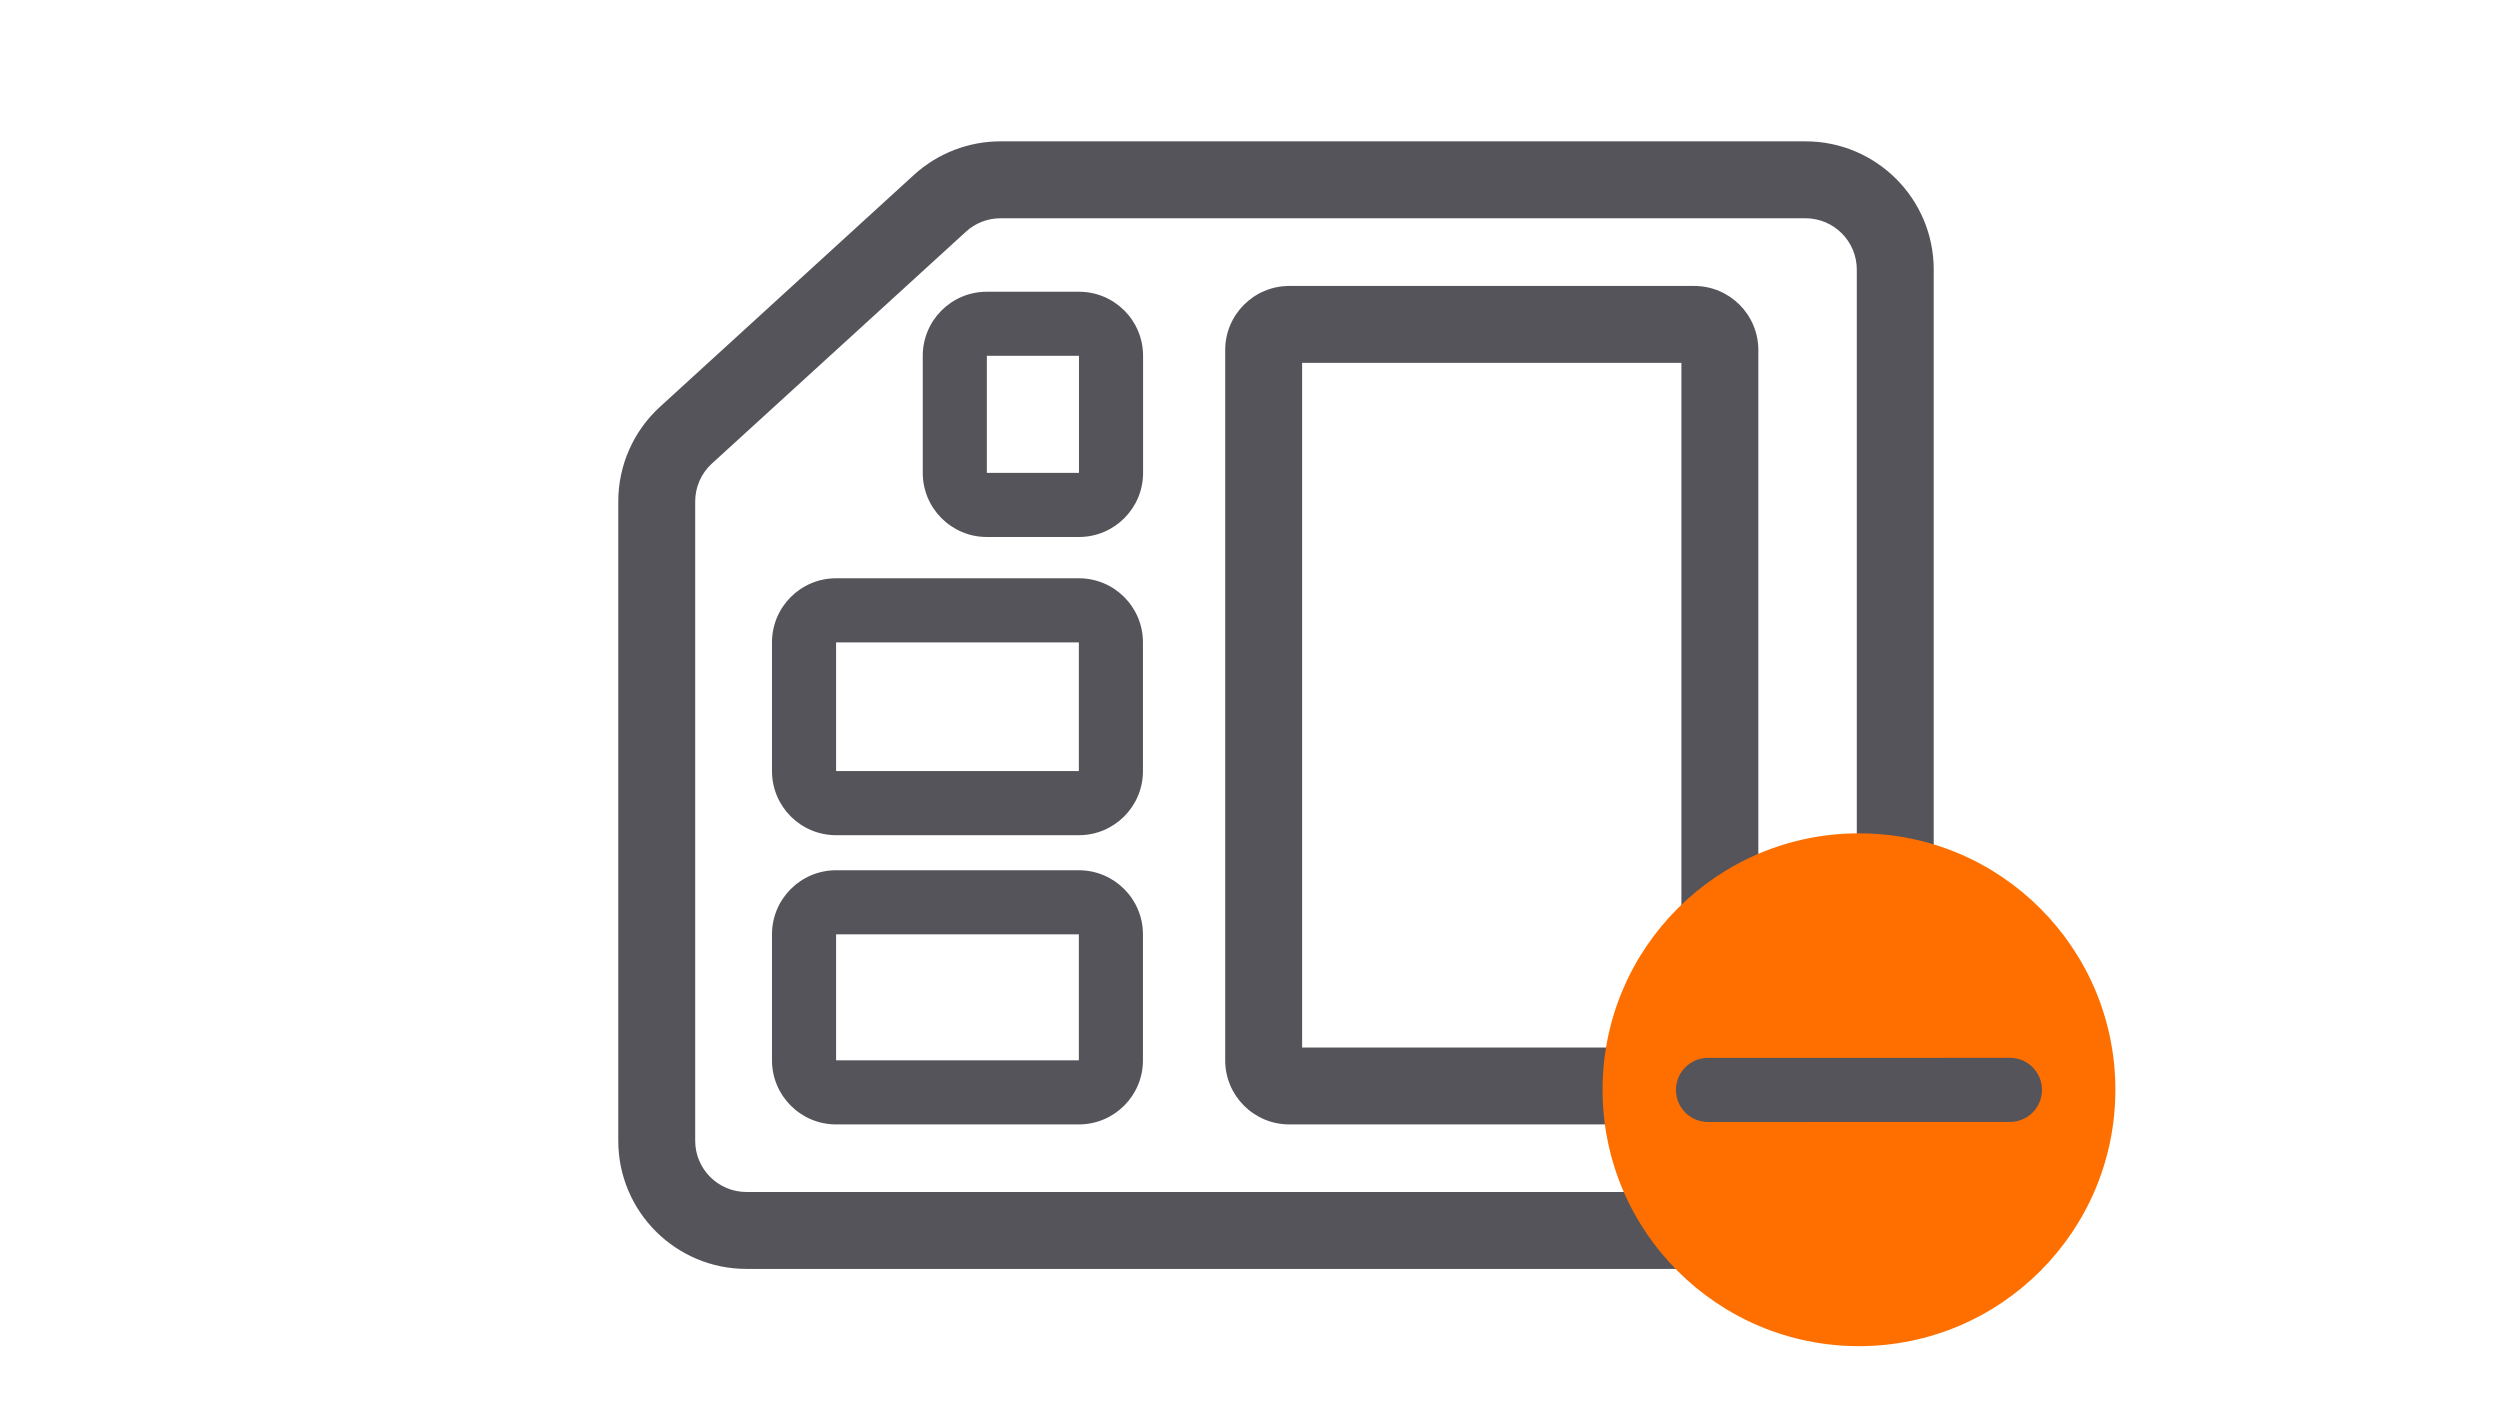
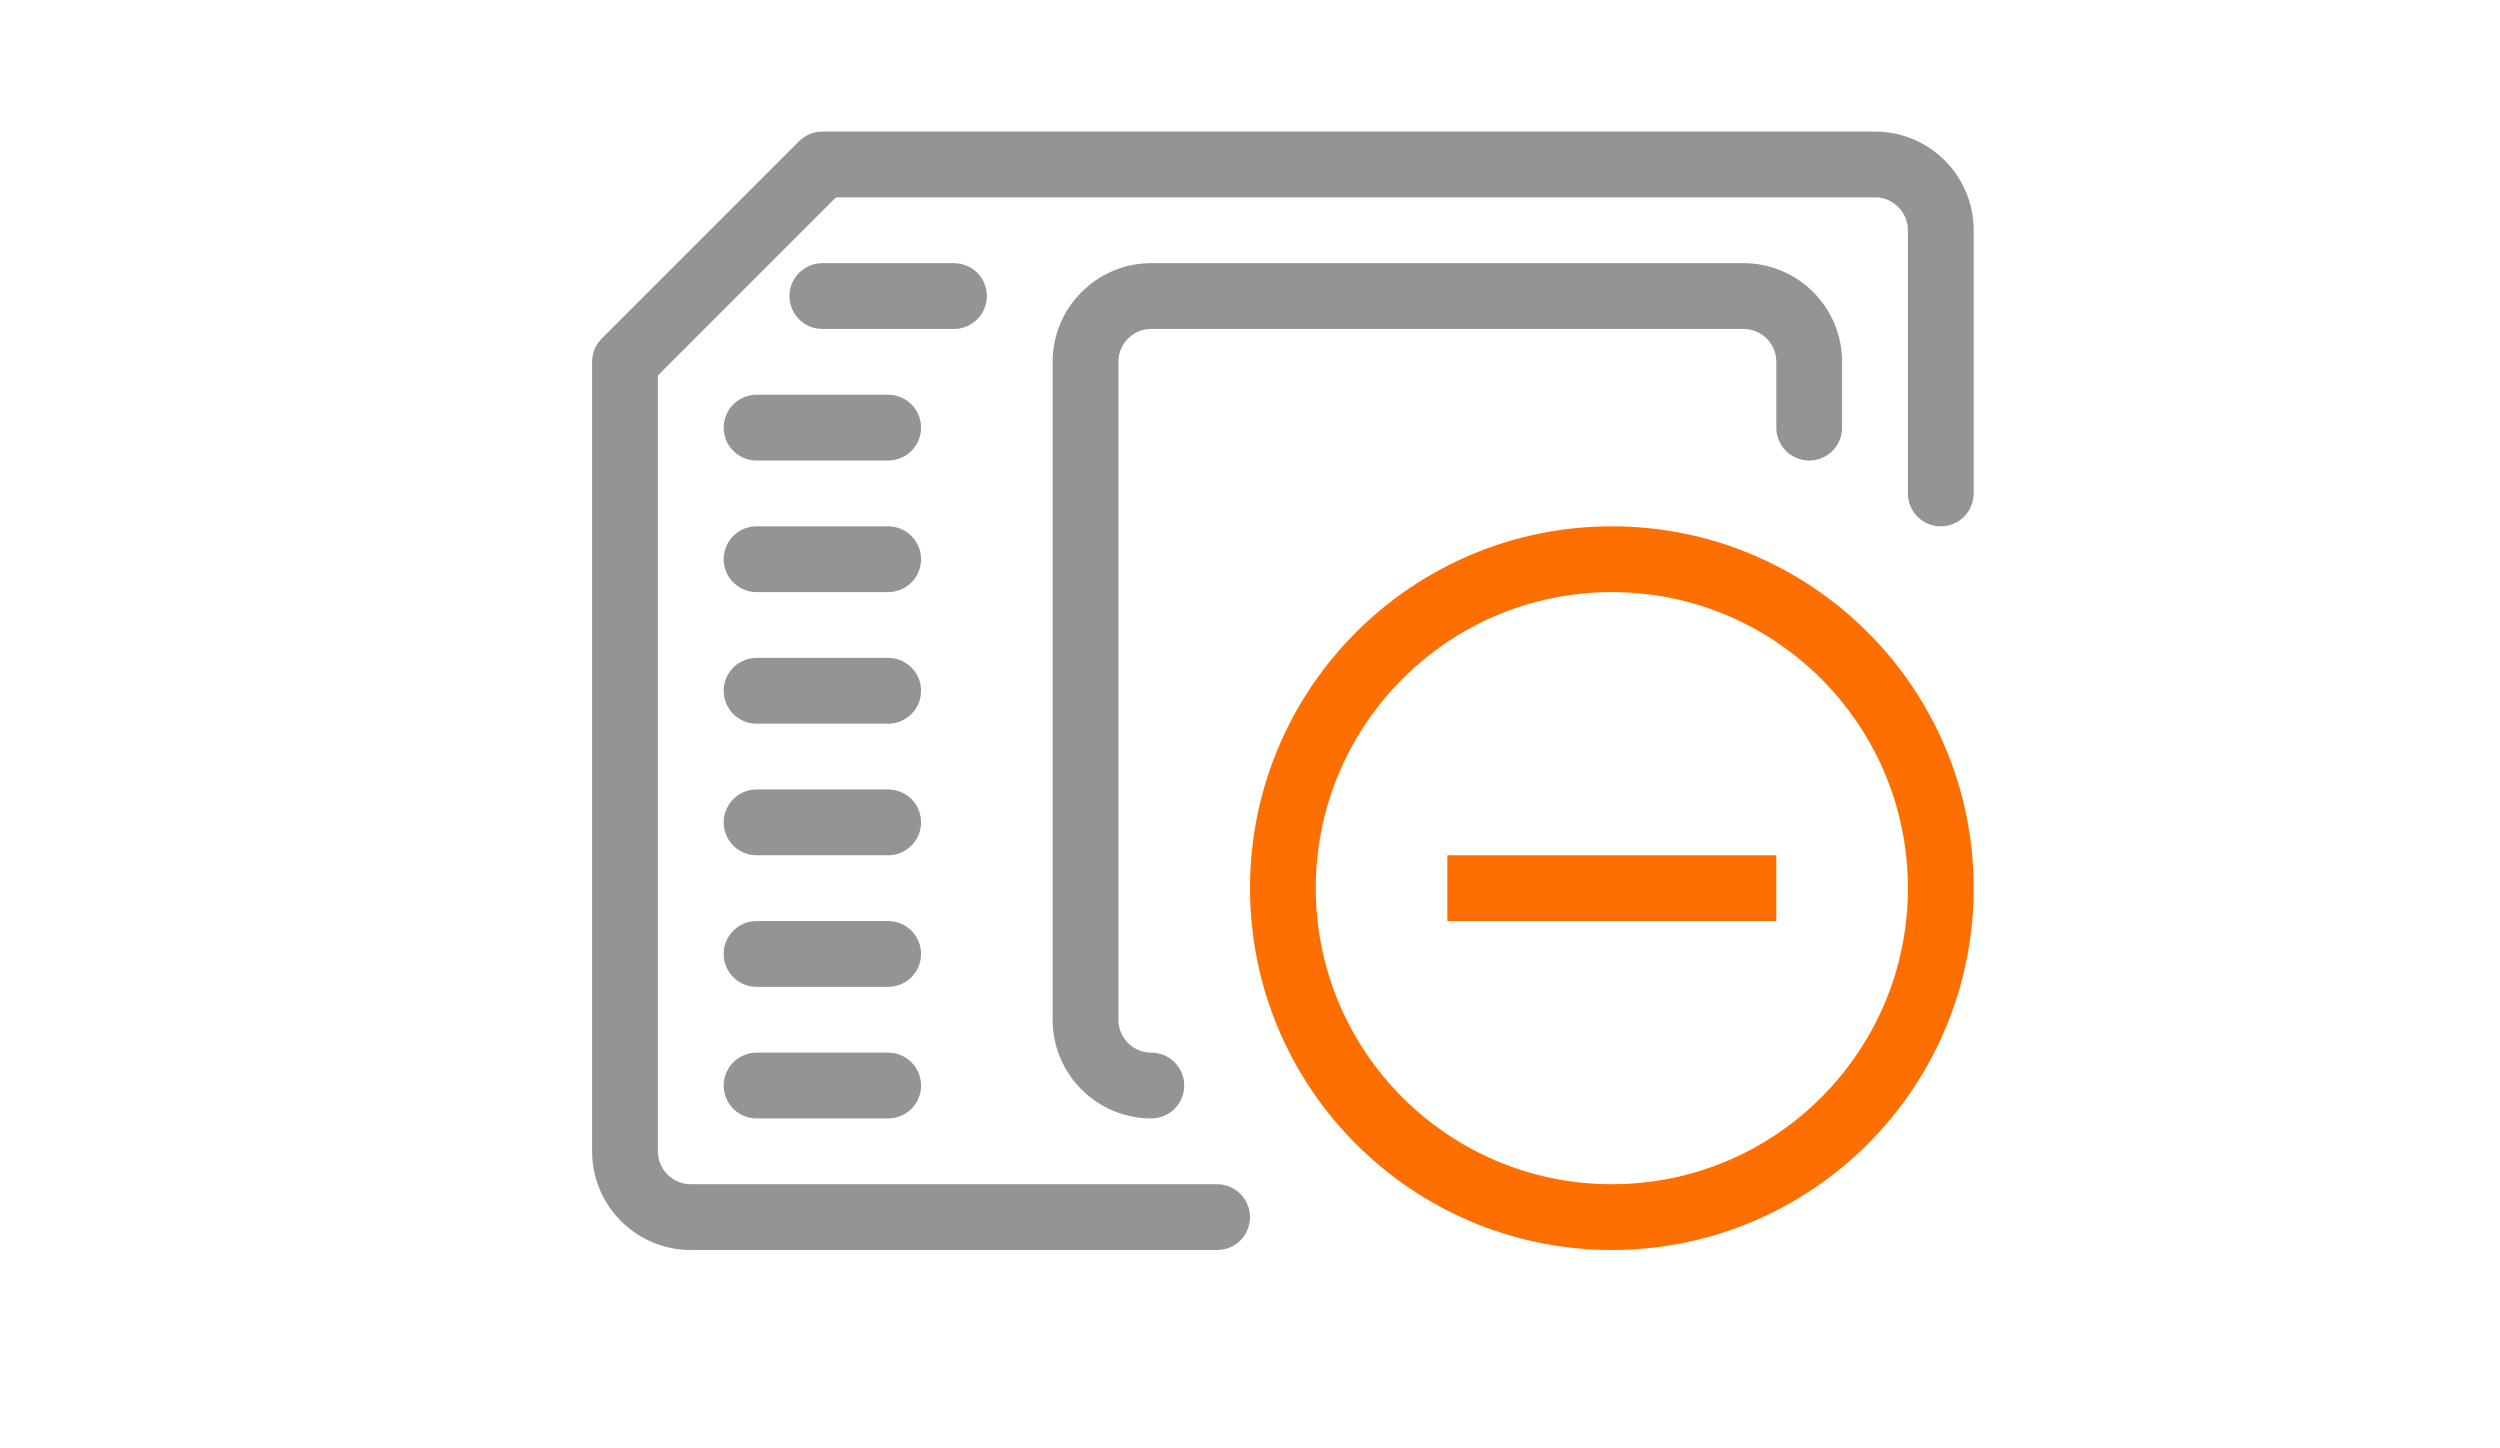
- <svg xmlns="http://www.w3.org/2000/svg" width="39" height="22" viewBox="0 0 39 22" fill="none">
-   <path fill-rule="evenodd" clip-rule="evenodd" d="M28.966 17.795V4.205C28.966 3.764 28.608 3.405 28.166 3.405H15.607C15.407 3.405 15.215 3.48 15.068 3.615L11.105 7.232C10.939 7.384 10.845 7.598 10.845 7.823V17.795C10.845 18.237 11.203 18.595 11.645 18.595H28.166C28.608 18.595 28.966 18.237 28.966 17.795ZM30.166 4.205V17.795C30.166 18.9 29.27 19.795 28.166 19.795H11.645C10.54 19.795 9.645 18.9 9.645 17.795V7.823C9.645 7.261 9.881 6.725 10.296 6.346L14.258 2.728C14.627 2.392 15.108 2.205 15.607 2.205L28.166 2.205C29.27 2.205 30.166 3.101 30.166 4.205Z" fill="#54545A" />
-   <path fill-rule="evenodd" clip-rule="evenodd" d="M13.043 14.576V16.541H16.83V14.576H13.043ZM12.043 16.541C12.043 17.093 12.491 17.541 13.043 17.541H16.83C17.382 17.541 17.83 17.093 17.83 16.541V14.576C17.83 14.024 17.382 13.576 16.83 13.576H13.043C12.491 13.576 12.043 14.024 12.043 14.576V16.541Z" fill="#54545A" />
-   <path fill-rule="evenodd" clip-rule="evenodd" d="M20.313 16.341H26.23V5.661H20.313V16.341ZM19.113 16.541C19.113 17.093 19.561 17.541 20.113 17.541H26.43C26.983 17.541 27.43 17.093 27.43 16.541V5.461C27.43 4.909 26.983 4.461 26.43 4.461H20.113C19.561 4.461 19.113 4.909 19.113 5.461V16.541Z" fill="#54545A" />
-   <path fill-rule="evenodd" clip-rule="evenodd" d="M13.043 10.021V12.029H16.83V10.021H13.043ZM12.043 12.029C12.043 12.582 12.491 13.029 13.043 13.029H16.83C17.382 13.029 17.83 12.582 17.83 12.029V10.021C17.83 9.468 17.382 9.021 16.83 9.021H13.043C12.491 9.021 12.043 9.468 12.043 10.021V12.029Z" fill="#54545A" />
-   <path fill-rule="evenodd" clip-rule="evenodd" d="M15.395 5.551V7.377H16.832V5.551H15.395ZM14.395 7.377C14.395 7.929 14.842 8.377 15.395 8.377H16.832C17.384 8.377 17.832 7.929 17.832 7.377V5.551C17.832 4.998 17.384 4.551 16.832 4.551H15.395C14.842 4.551 14.395 4.998 14.395 5.551V7.377Z" fill="#54545A" />
-   <path d="M25 17C25 14.791 26.791 13 29 13C31.209 13 33 14.791 33 17C33 19.209 31.209 21 29 21C26.791 21 25 19.209 25 17Z" fill="#FF6F00" />
-   <path fill-rule="evenodd" clip-rule="evenodd" d="M31.855 17.002C31.855 17.278 31.632 17.502 31.355 17.502L26.645 17.503C26.369 17.503 26.145 17.28 26.145 17.003C26.144 16.727 26.368 16.503 26.644 16.503L31.355 16.502C31.631 16.502 31.855 16.726 31.855 17.002Z" fill="#54545A" />
+ <svg xmlns="http://www.w3.org/2000/svg" width="38" height="22" viewBox="0 0 38 22">
+   <path d="M18.5,18.5h-8a1,1,0,0,1-1-1V5.5l3-3h16a1,1,0,0,1,1,1v4" style="fill:none;stroke:#949494;stroke-linecap:round;stroke-linejoin:round" />
+   <line x1="11.5" y1="16.5" x2="13.5" y2="16.5" style="fill:none;stroke:#949494;stroke-linecap:round;stroke-linejoin:round" />
+   <line x1="11.5" y1="14.5" x2="13.5" y2="14.5" style="fill:none;stroke:#949494;stroke-linecap:round;stroke-linejoin:round" />
+   <line x1="11.5" y1="12.5" x2="13.5" y2="12.5" style="fill:none;stroke:#949494;stroke-linecap:round;stroke-linejoin:round" />
+   <line x1="11.5" y1="10.5" x2="13.5" y2="10.5" style="fill:none;stroke:#949494;stroke-linecap:round;stroke-linejoin:round" />
+   <line x1="11.5" y1="8.5" x2="13.5" y2="8.5" style="fill:none;stroke:#949494;stroke-linecap:round;stroke-linejoin:round" />
+   <line x1="11.5" y1="6.5" x2="13.5" y2="6.5" style="fill:none;stroke:#949494;stroke-linecap:round;stroke-linejoin:round" />
+   <line x1="12.5" y1="4.5" x2="14.5" y2="4.5" style="fill:none;stroke:#949494;stroke-linecap:round;stroke-linejoin:round" />
+   <path d="M17.5,16.5a1,1,0,0,1-1-1V5.5a1,1,0,0,1,1-1h9a1,1,0,0,1,1,1v1" style="fill:none;stroke:#949494;stroke-linecap:round;stroke-linejoin:round" />
+   <circle cx="24.5" cy="13.5" r="5" style="fill:none;stroke:#ff6f00;stroke-linecap:round;stroke-linejoin:round" />
+   <line x1="22.5" y1="13.5" x2="26.5" y2="13.5" style="fill:none;stroke:#ff6f00;stroke-linecap:square;stroke-linejoin:round" />
</svg>
